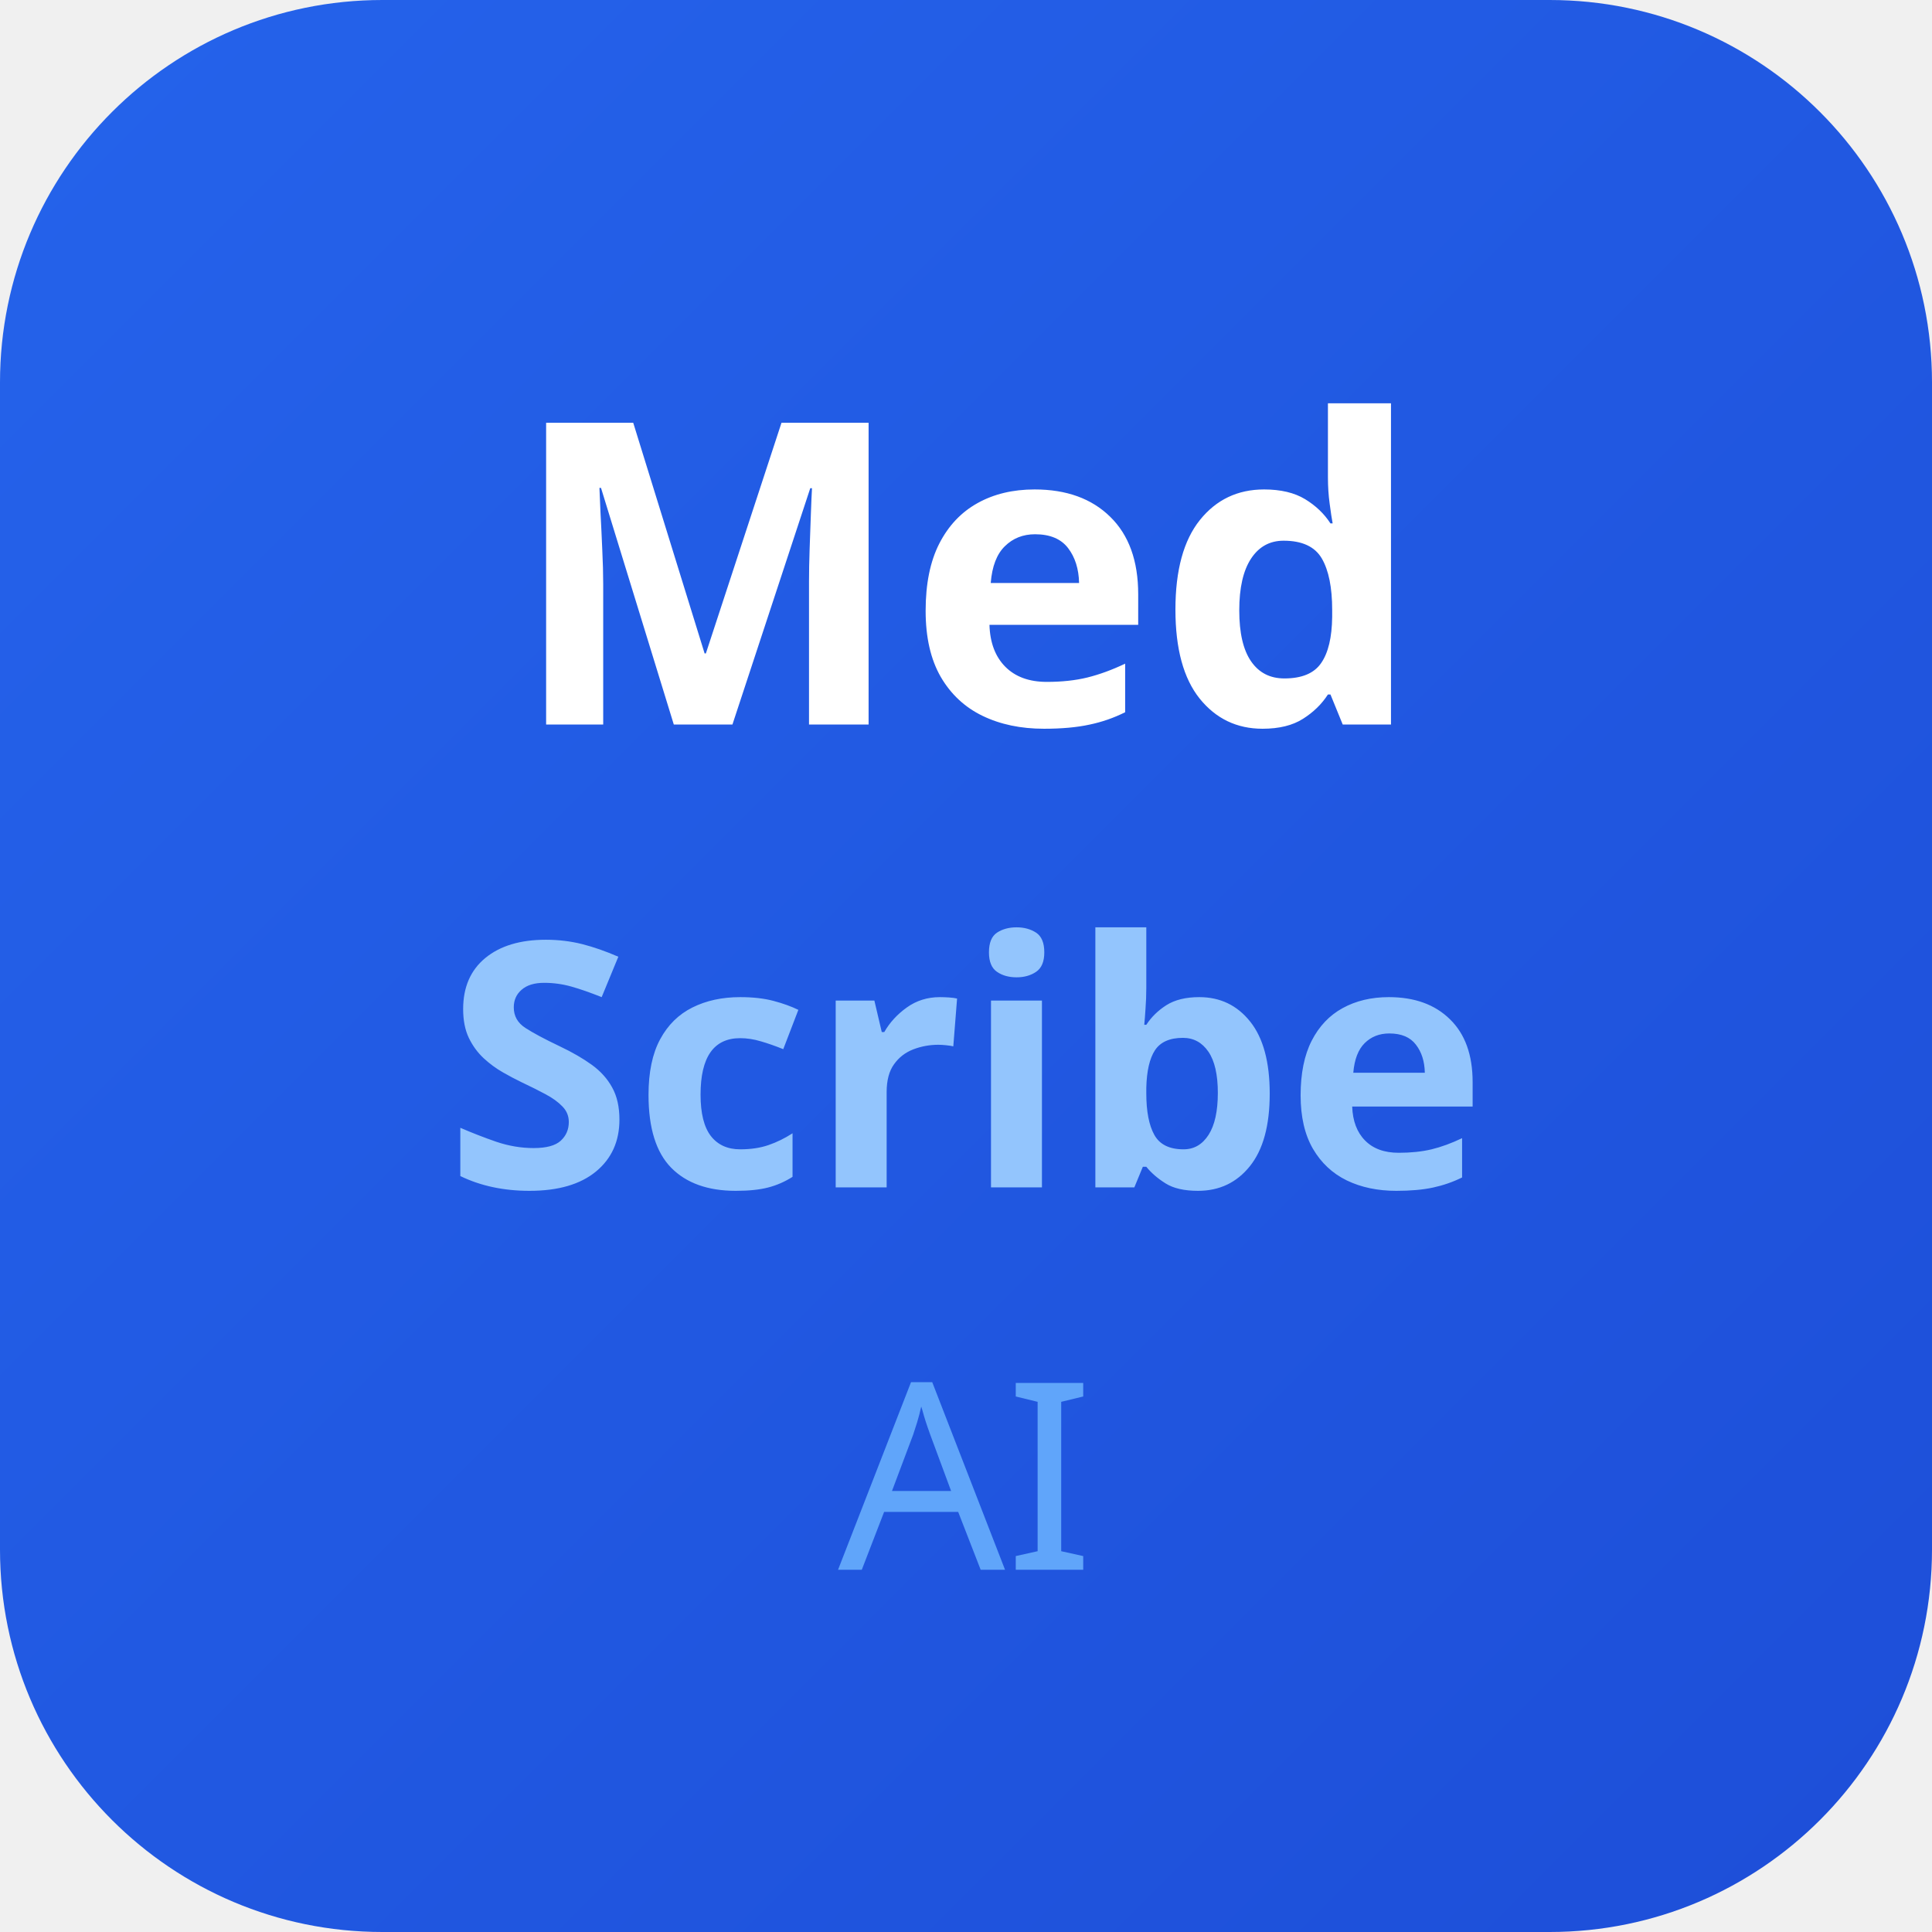
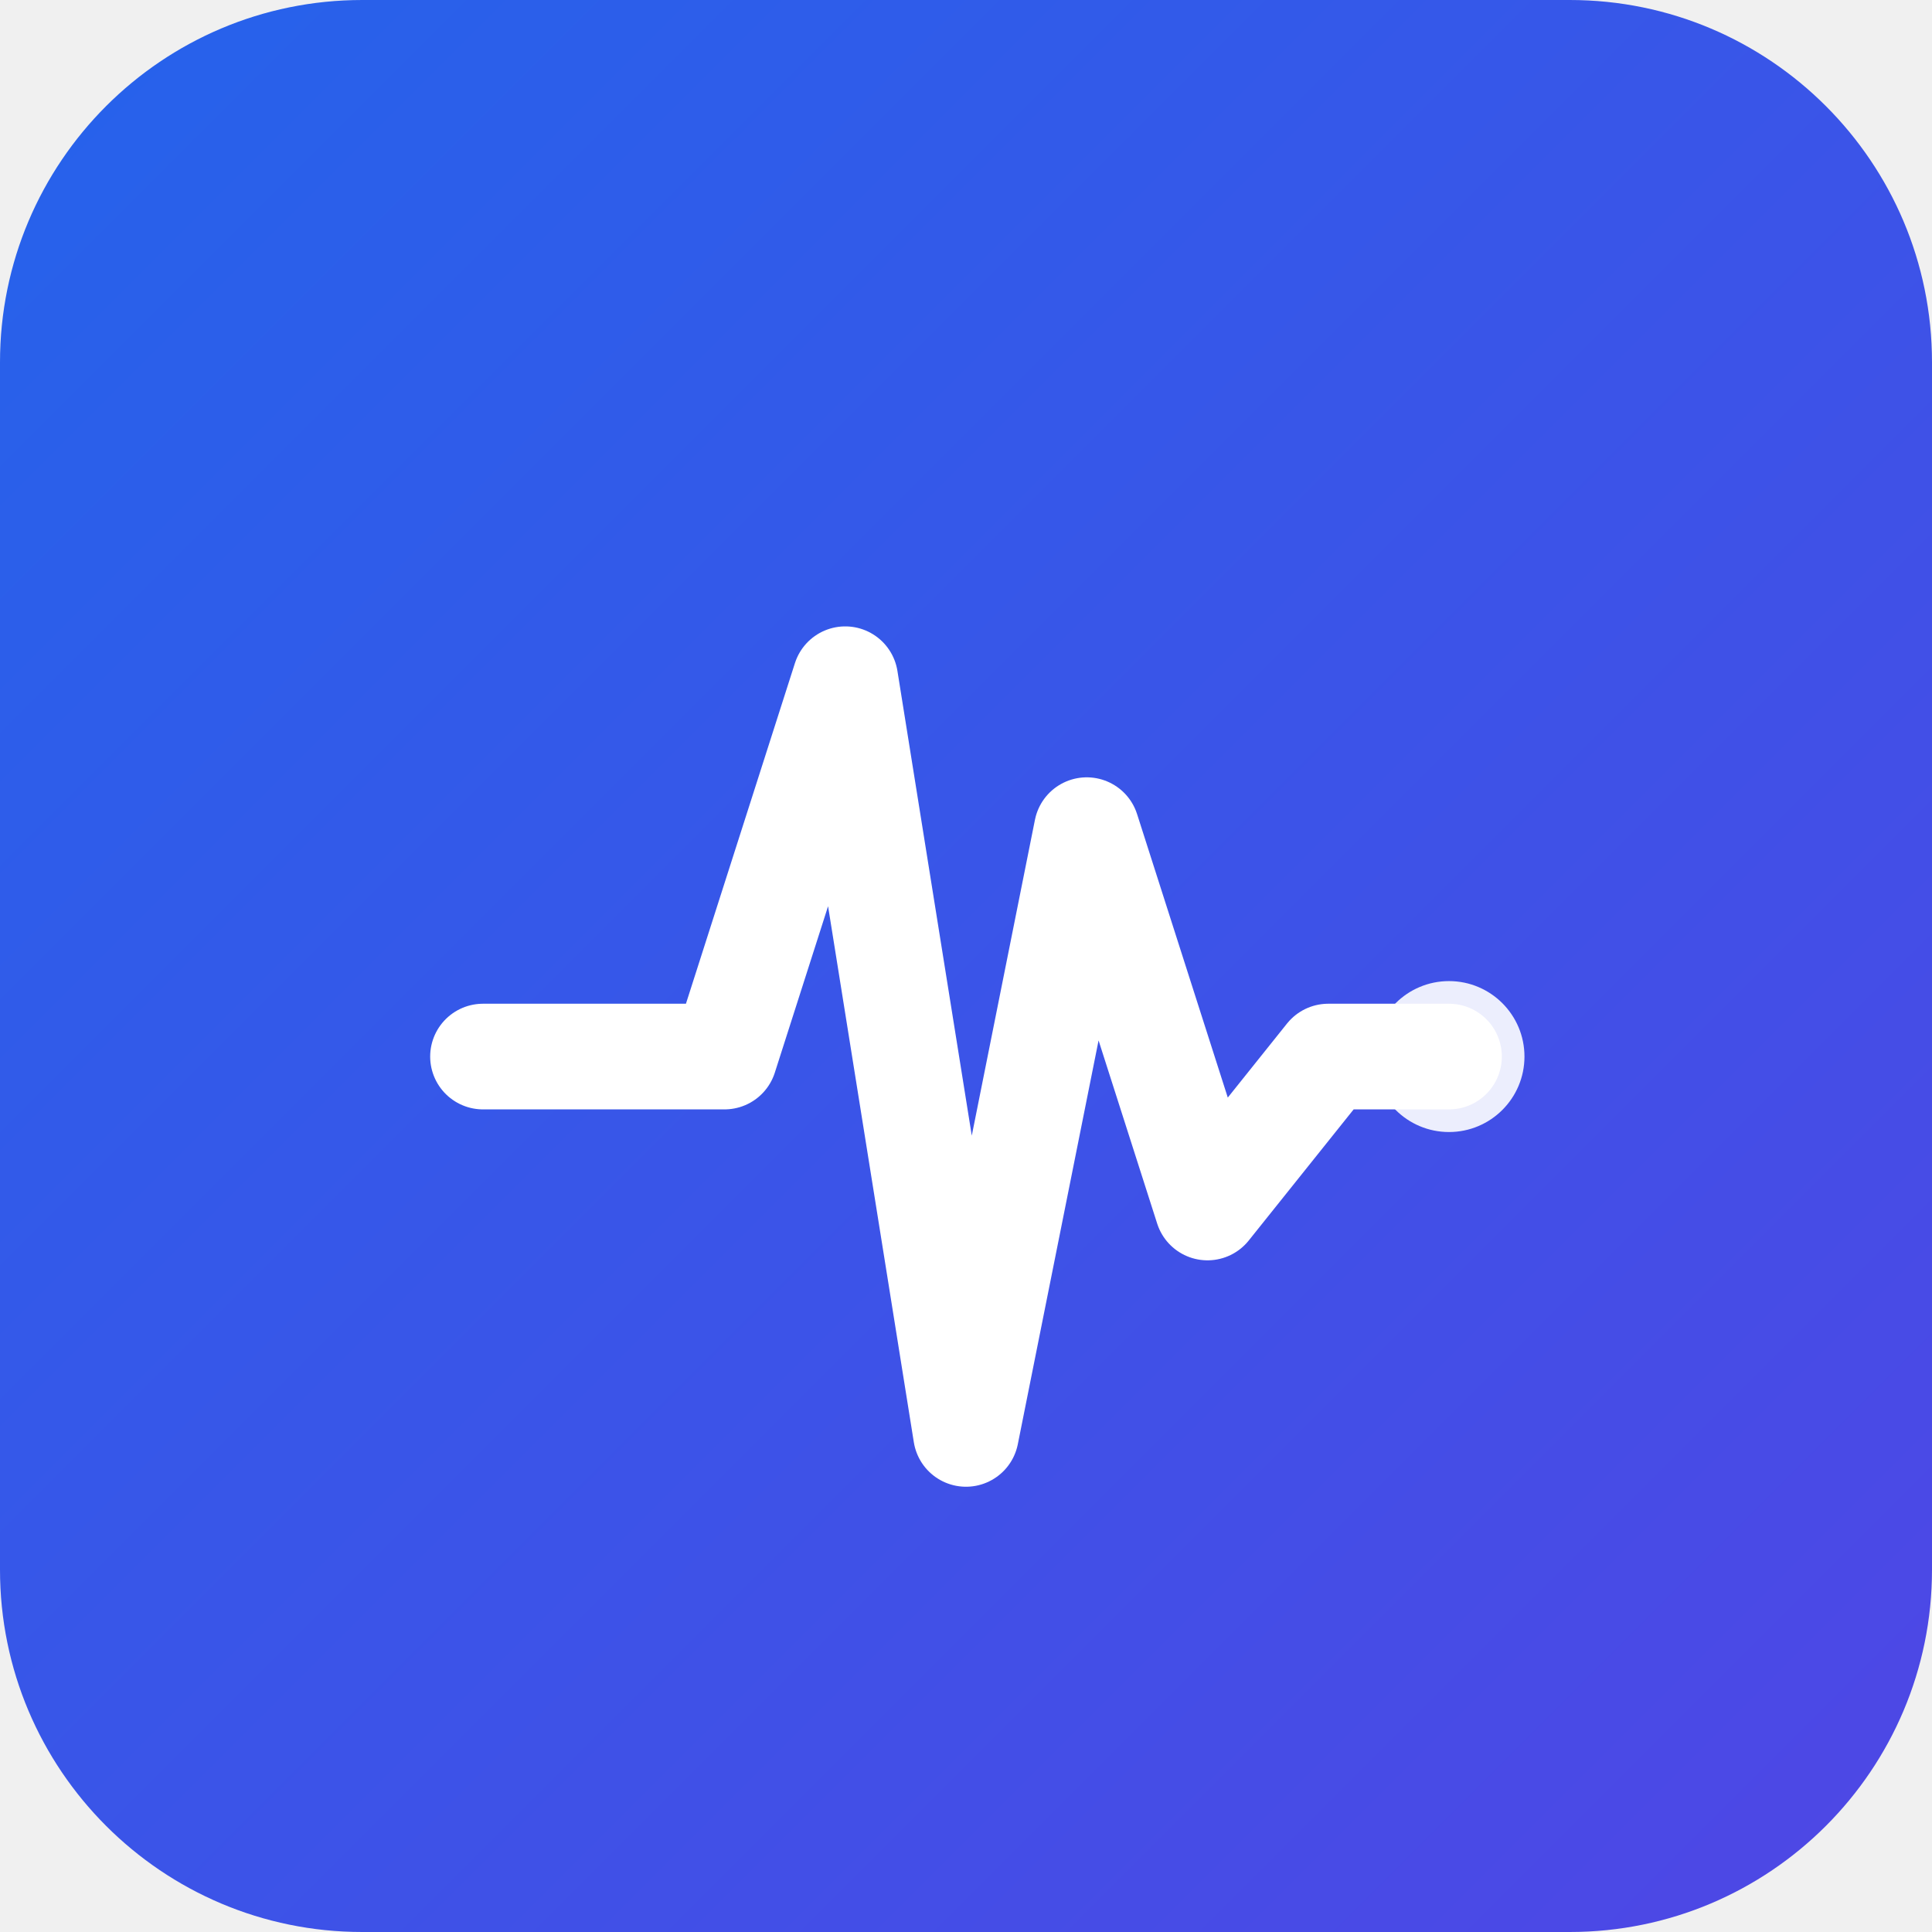
- <svg xmlns="http://www.w3.org/2000/svg" viewBox="0 0 192 192" width="192" height="192">
+ <svg xmlns="http://www.w3.org/2000/svg" viewBox="0 0 192 192" fill="none">
  <defs>
-     <linearGradient id="bg" x1="0%" y1="0%" x2="100%" y2="100%">
-       <stop offset="0%" style="stop-color:#2563EB;stop-opacity:1" />
-       <stop offset="100%" style="stop-color:#1D4ED8;stop-opacity:1" />
+     <linearGradient id="grad" x1="0" y1="0" x2="192" y2="192" gradientUnits="userSpaceOnUse">
+       <stop offset="0%" stop-color="#2563EB" />
+       <stop offset="100%" stop-color="#4F46E5" />
    </linearGradient>
  </defs>
-   <rect width="192" height="192" rx="38" fill="url(#bg)" />
-   <text x="96" y="72" font-family="system-ui,sans-serif" font-size="42" font-weight="700" fill="white" text-anchor="middle">Med</text>
-   <text x="96" y="118" font-family="system-ui,sans-serif" font-size="34" font-weight="600" fill="#93C5FD" text-anchor="middle">Scribe</text>
-   <text x="96" y="156" font-family="system-ui,sans-serif" font-size="26" font-weight="500" fill="#60A5FA" text-anchor="middle">AI</text>
+   <rect width="192" height="192" rx="36" fill="url(#grad)" />
+   <path d="M48 105 L72 105 L84 67.5 L96 142.5 L108 82.5 L120 120 L132 105 L144 105" stroke="white" stroke-width="10.5" stroke-linecap="round" stroke-linejoin="round" fill="none" />
+   <circle cx="144" cy="105" r="7.5" fill="white" opacity="0.9" />
</svg>
